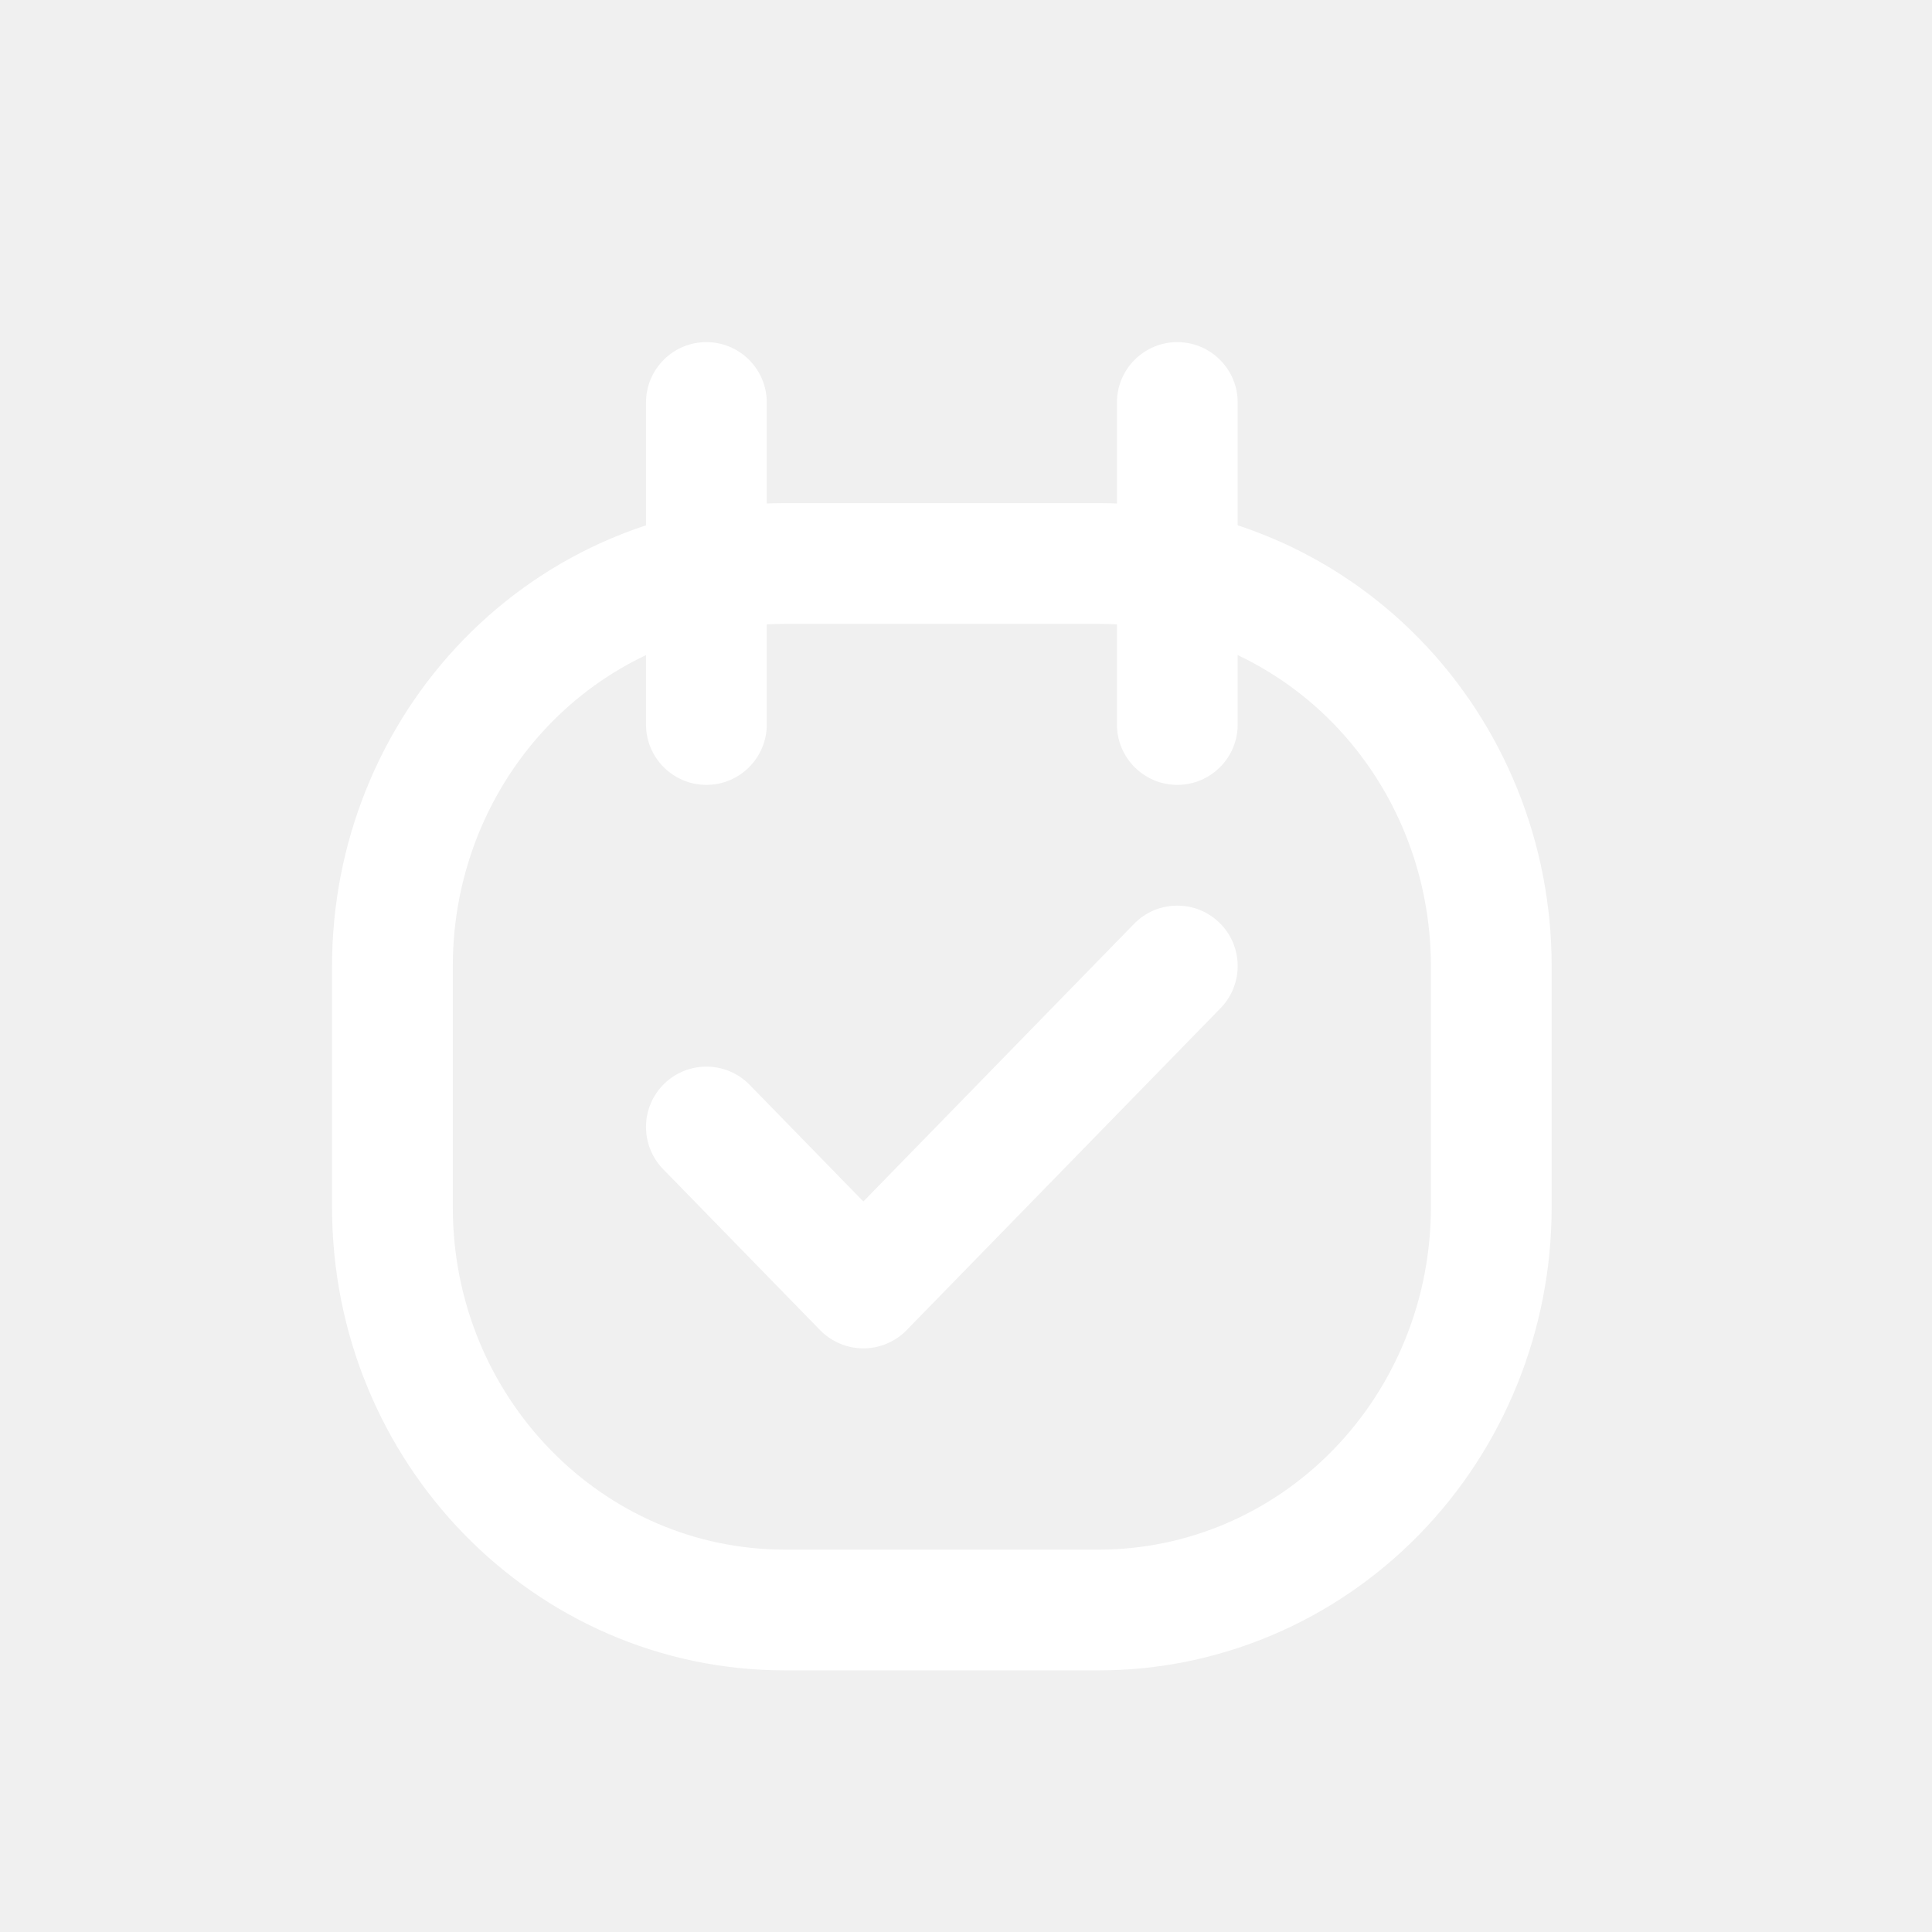
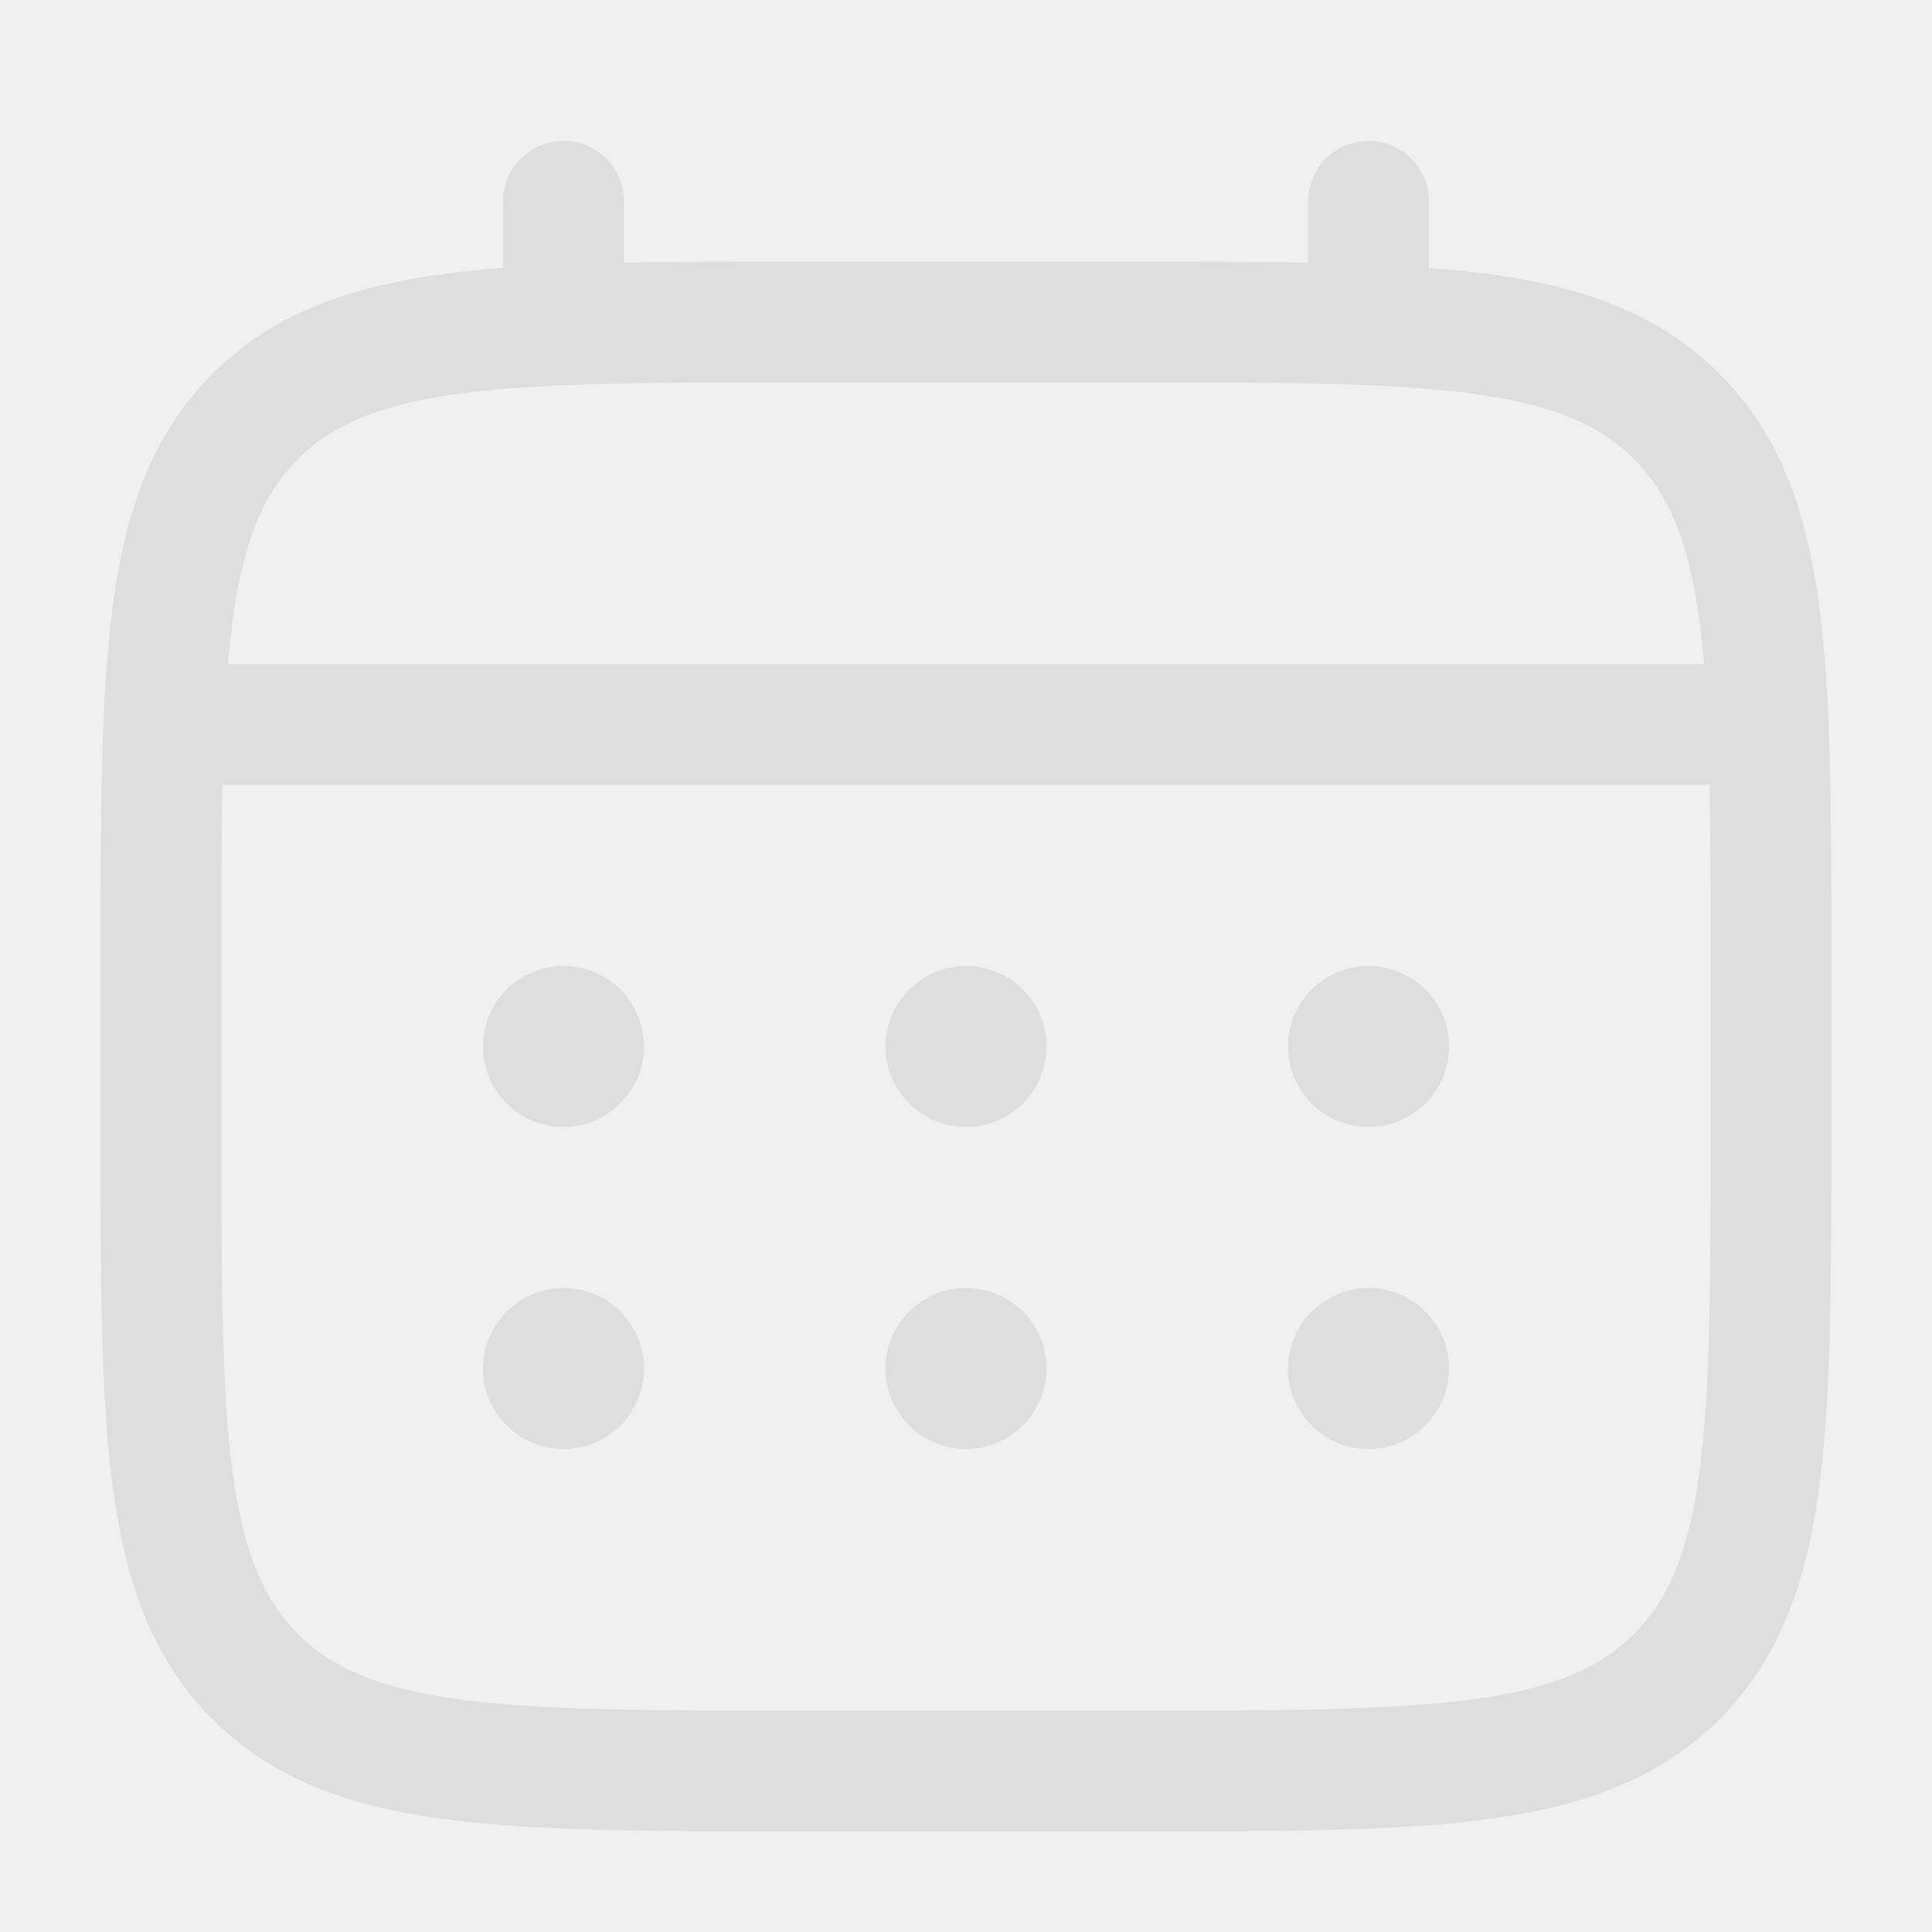
- <svg xmlns="http://www.w3.org/2000/svg" width="800px" height="800px" viewBox="0 0 24 24" fill="none">
+ <svg xmlns="http://www.w3.org/2000/svg" width="800px" height="800px" viewBox="0 0 24 24" fill="none" stroke="#">
  <g id="SVGRepo_bgCarrier" stroke-width="0" />
  <g id="SVGRepo_tracerCarrier" stroke-linecap="round" stroke-linejoin="round" />
  <g id="SVGRepo_iconCarrier">
-     <path fill-rule="evenodd" clip-rule="evenodd" d="M4.875 12V15C4.875 17.761 7.058 20 9.75 20H13.65C14.943 20 16.183 19.473 17.097 18.535C18.011 17.598 18.525 16.326 18.525 15V12C18.526 10.674 18.013 9.401 17.099 8.463C16.184 7.525 14.943 6.999 13.65 7H9.75C8.457 6.999 7.216 7.525 6.301 8.463C5.387 9.401 4.874 10.674 4.875 12V12Z" stroke="#ffffff" stroke-width="1.5" stroke-linecap="round" stroke-linejoin="round" />
-     <path d="M8.025 9C8.025 9.414 8.361 9.75 8.775 9.75C9.189 9.75 9.525 9.414 9.525 9H8.025ZM9.525 5C9.525 4.586 9.189 4.25 8.775 4.25C8.361 4.25 8.025 4.586 8.025 5H9.525ZM13.875 9C13.875 9.414 14.211 9.75 14.625 9.75C15.039 9.75 15.375 9.414 15.375 9H13.875ZM15.375 5C15.375 4.586 15.039 4.25 14.625 4.25C14.211 4.25 13.875 4.586 13.875 5H15.375ZM9.312 13.476C9.023 13.18 8.548 13.174 8.251 13.463C7.955 13.752 7.949 14.227 8.238 14.524L9.312 13.476ZM10.725 16L10.188 16.524C10.329 16.668 10.523 16.75 10.725 16.75C10.927 16.75 11.121 16.668 11.262 16.524L10.725 16ZM15.162 12.524C15.451 12.227 15.445 11.752 15.149 11.463C14.852 11.174 14.377 11.18 14.088 11.476L15.162 12.524ZM9.525 9V5H8.025V9H9.525ZM15.375 9V5H13.875V9H15.375ZM8.238 14.524L10.188 16.524L11.262 15.476L9.312 13.476L8.238 14.524ZM11.262 16.524L15.162 12.524L14.088 11.476L10.188 15.476L11.262 16.524Z" fill="#ffffff" />
+     <path d="M2 12C2 8.229 2 6.343 3.172 5.172C4.343 4 6.229 4 10 4H14C17.771 4 19.657 4 20.828 5.172C22 6.343 22 8.229 22 12V14C22 17.771 22 19.657 20.828 20.828C19.657 22 17.771 22 14 22H10C6.229 22 4.343 22 3.172 20.828C2 19.657 2 17.771 2 14V12Z" stroke="#dedede" stroke-width="1.5" />
+     <path d="M7 4V2.5" stroke="#dedede" stroke-width="1.5" stroke-linecap="round" />
+     <path d="M17 4V2.5" stroke="#dedede" stroke-width="1.5" stroke-linecap="round" />
+     <path d="M2.5 9H21.5" stroke="#dedede" stroke-width="1.5" stroke-linecap="round" />
+     <path d="M18 17C18 17.552 17.552 18 17 18C16.448 18 16 17.552 16 17C16 16.448 16.448 16 17 16C17.552 16 18 16.448 18 17Z" fill="#dedede" />
+     <path d="M18 13C18 13.552 17.552 14 17 14C16.448 14 16 13.552 16 13C16 12.448 16.448 12 17 12C17.552 12 18 12.448 18 13Z" fill="#dedede" />
+     <path d="M13 17C13 17.552 12.552 18 12 18C11.448 18 11 17.552 11 17C11 16.448 11.448 16 12 16C12.552 16 13 16.448 13 17Z" fill="#dedede" />
+     <path d="M13 13C13 13.552 12.552 14 12 14C11.448 14 11 13.552 11 13C11 12.448 11.448 12 12 12C12.552 12 13 12.448 13 13Z" fill="#dedede" />
+     <path d="M8 17C8 17.552 7.552 18 7 18C6.448 18 6 17.552 6 17C6 16.448 6.448 16 7 16C7.552 16 8 16.448 8 17Z" fill="#dedede" />
+     <path d="M8 13C8 13.552 7.552 14 7 14C6.448 14 6 13.552 6 13C6 12.448 6.448 12 7 12C7.552 12 8 12.448 8 13Z" fill="#dedede" />
  </g>
</svg>
